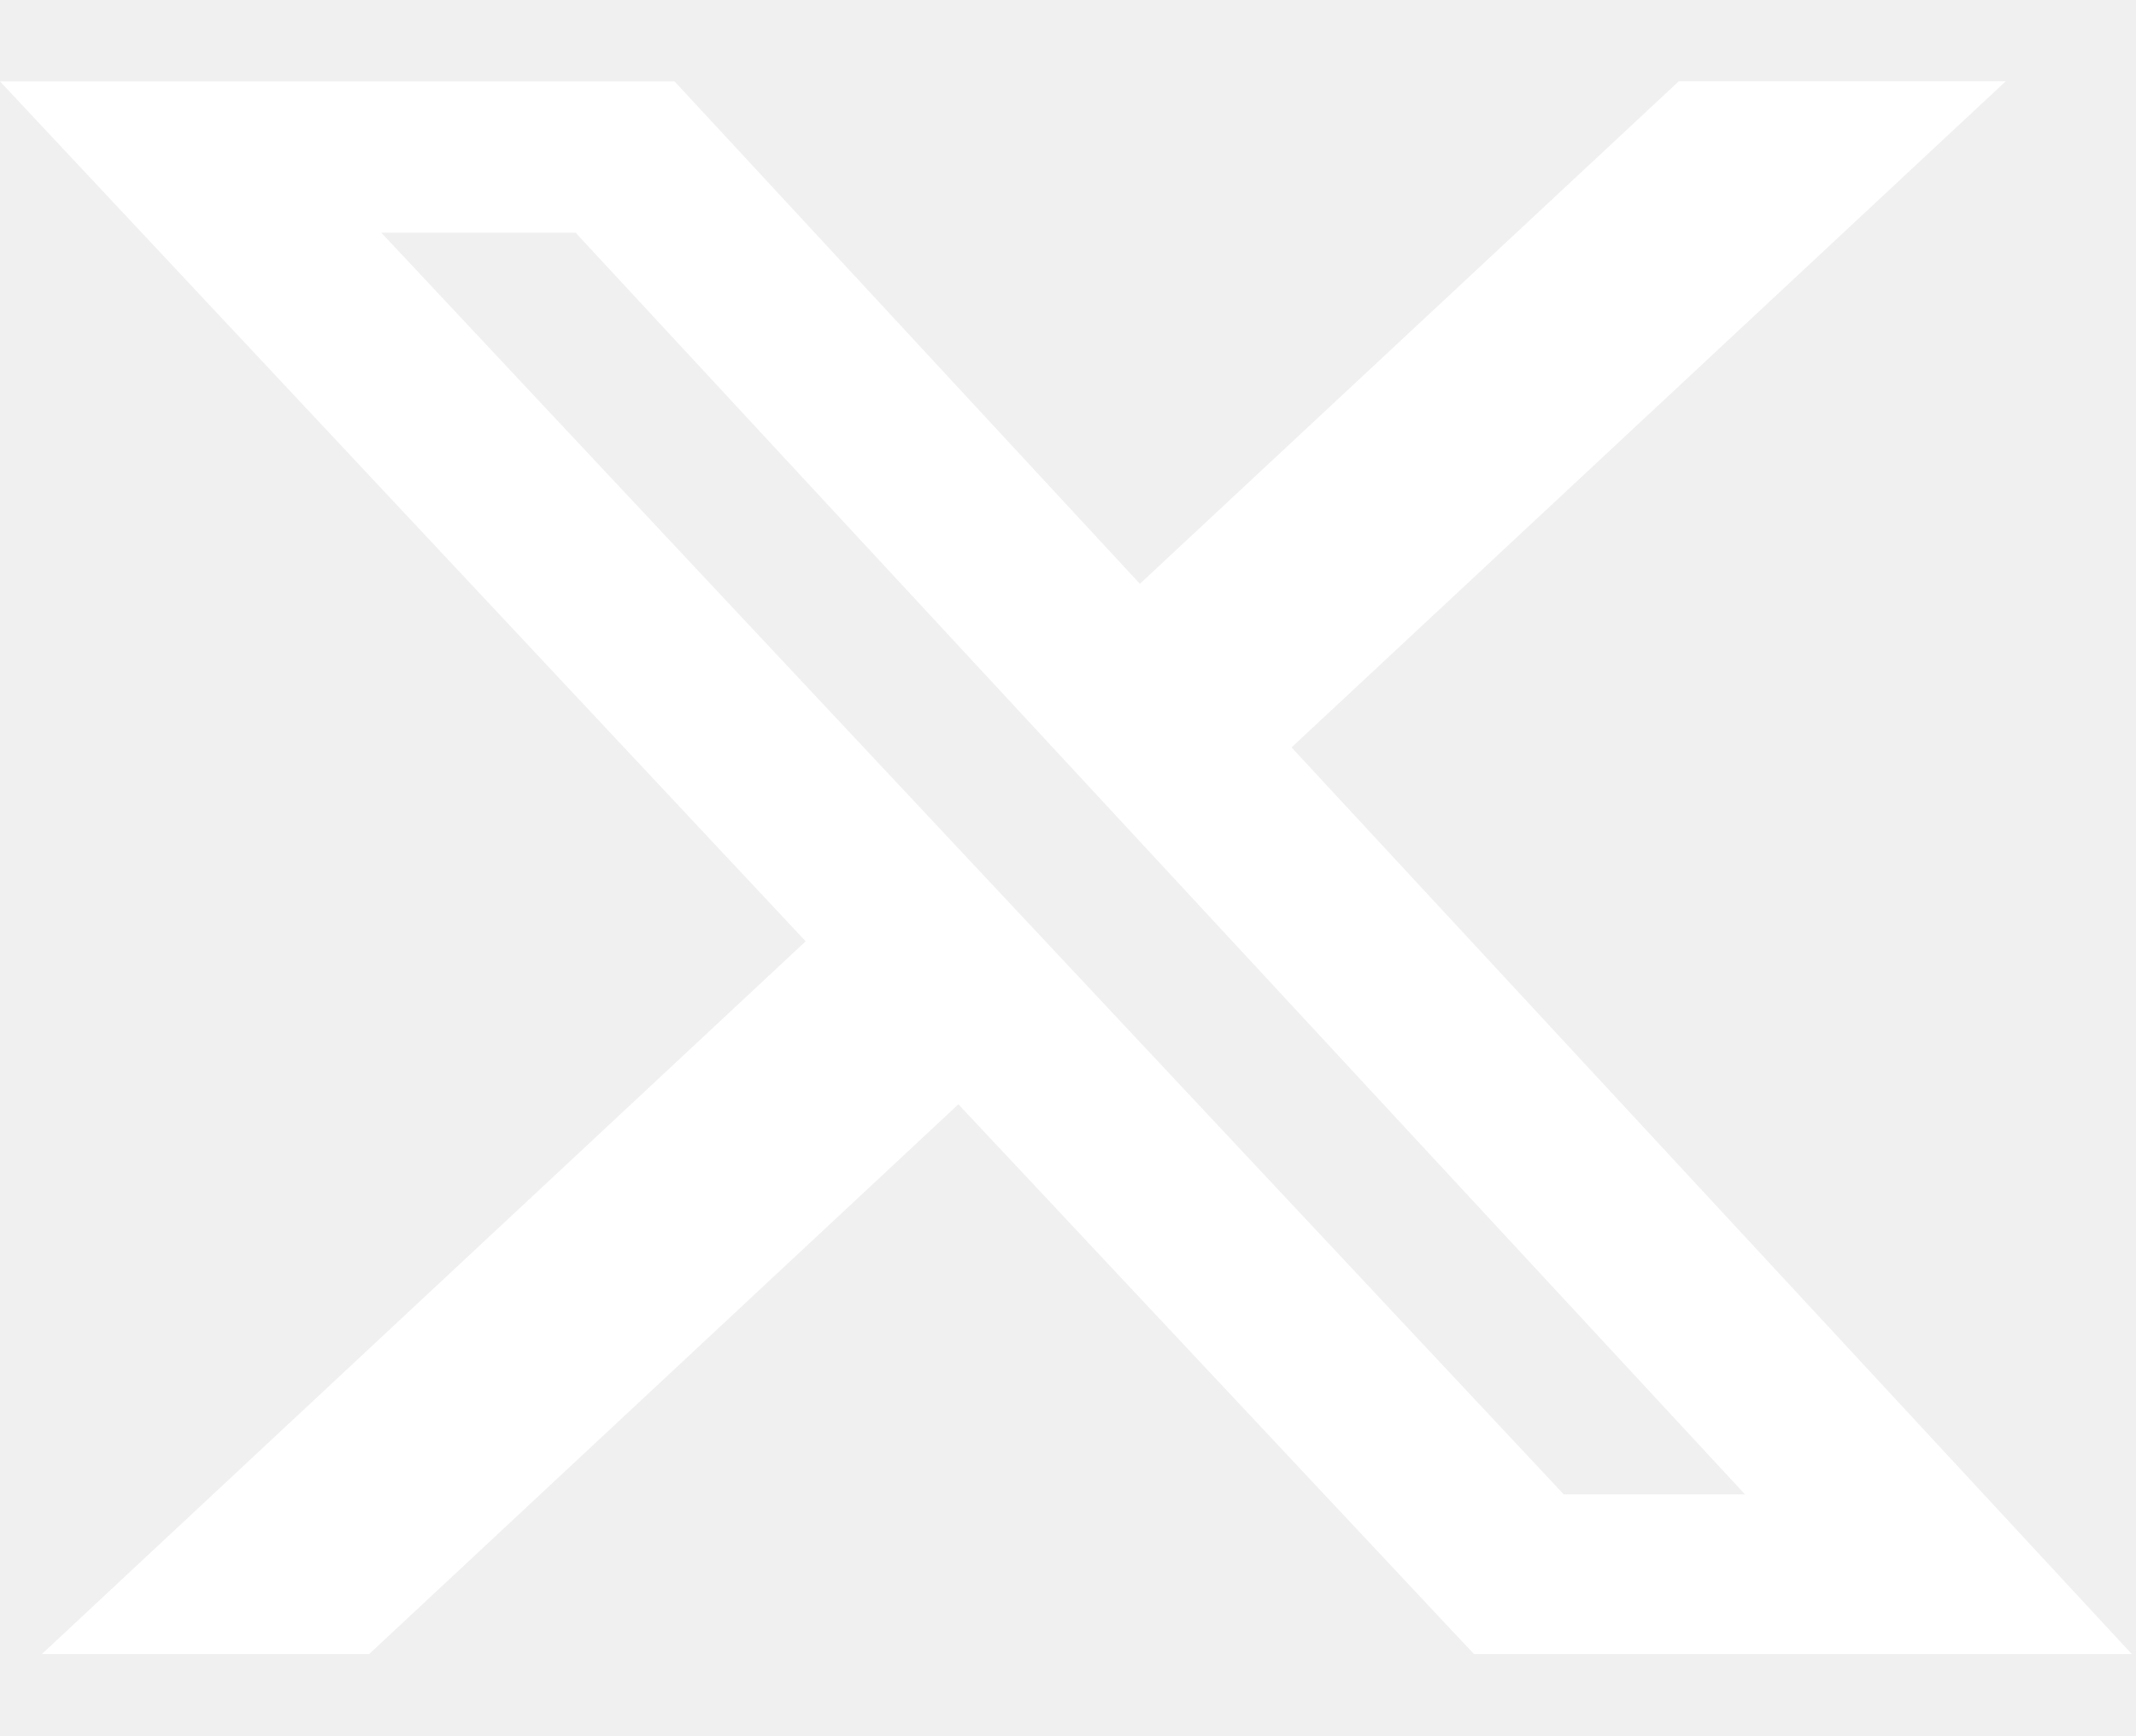
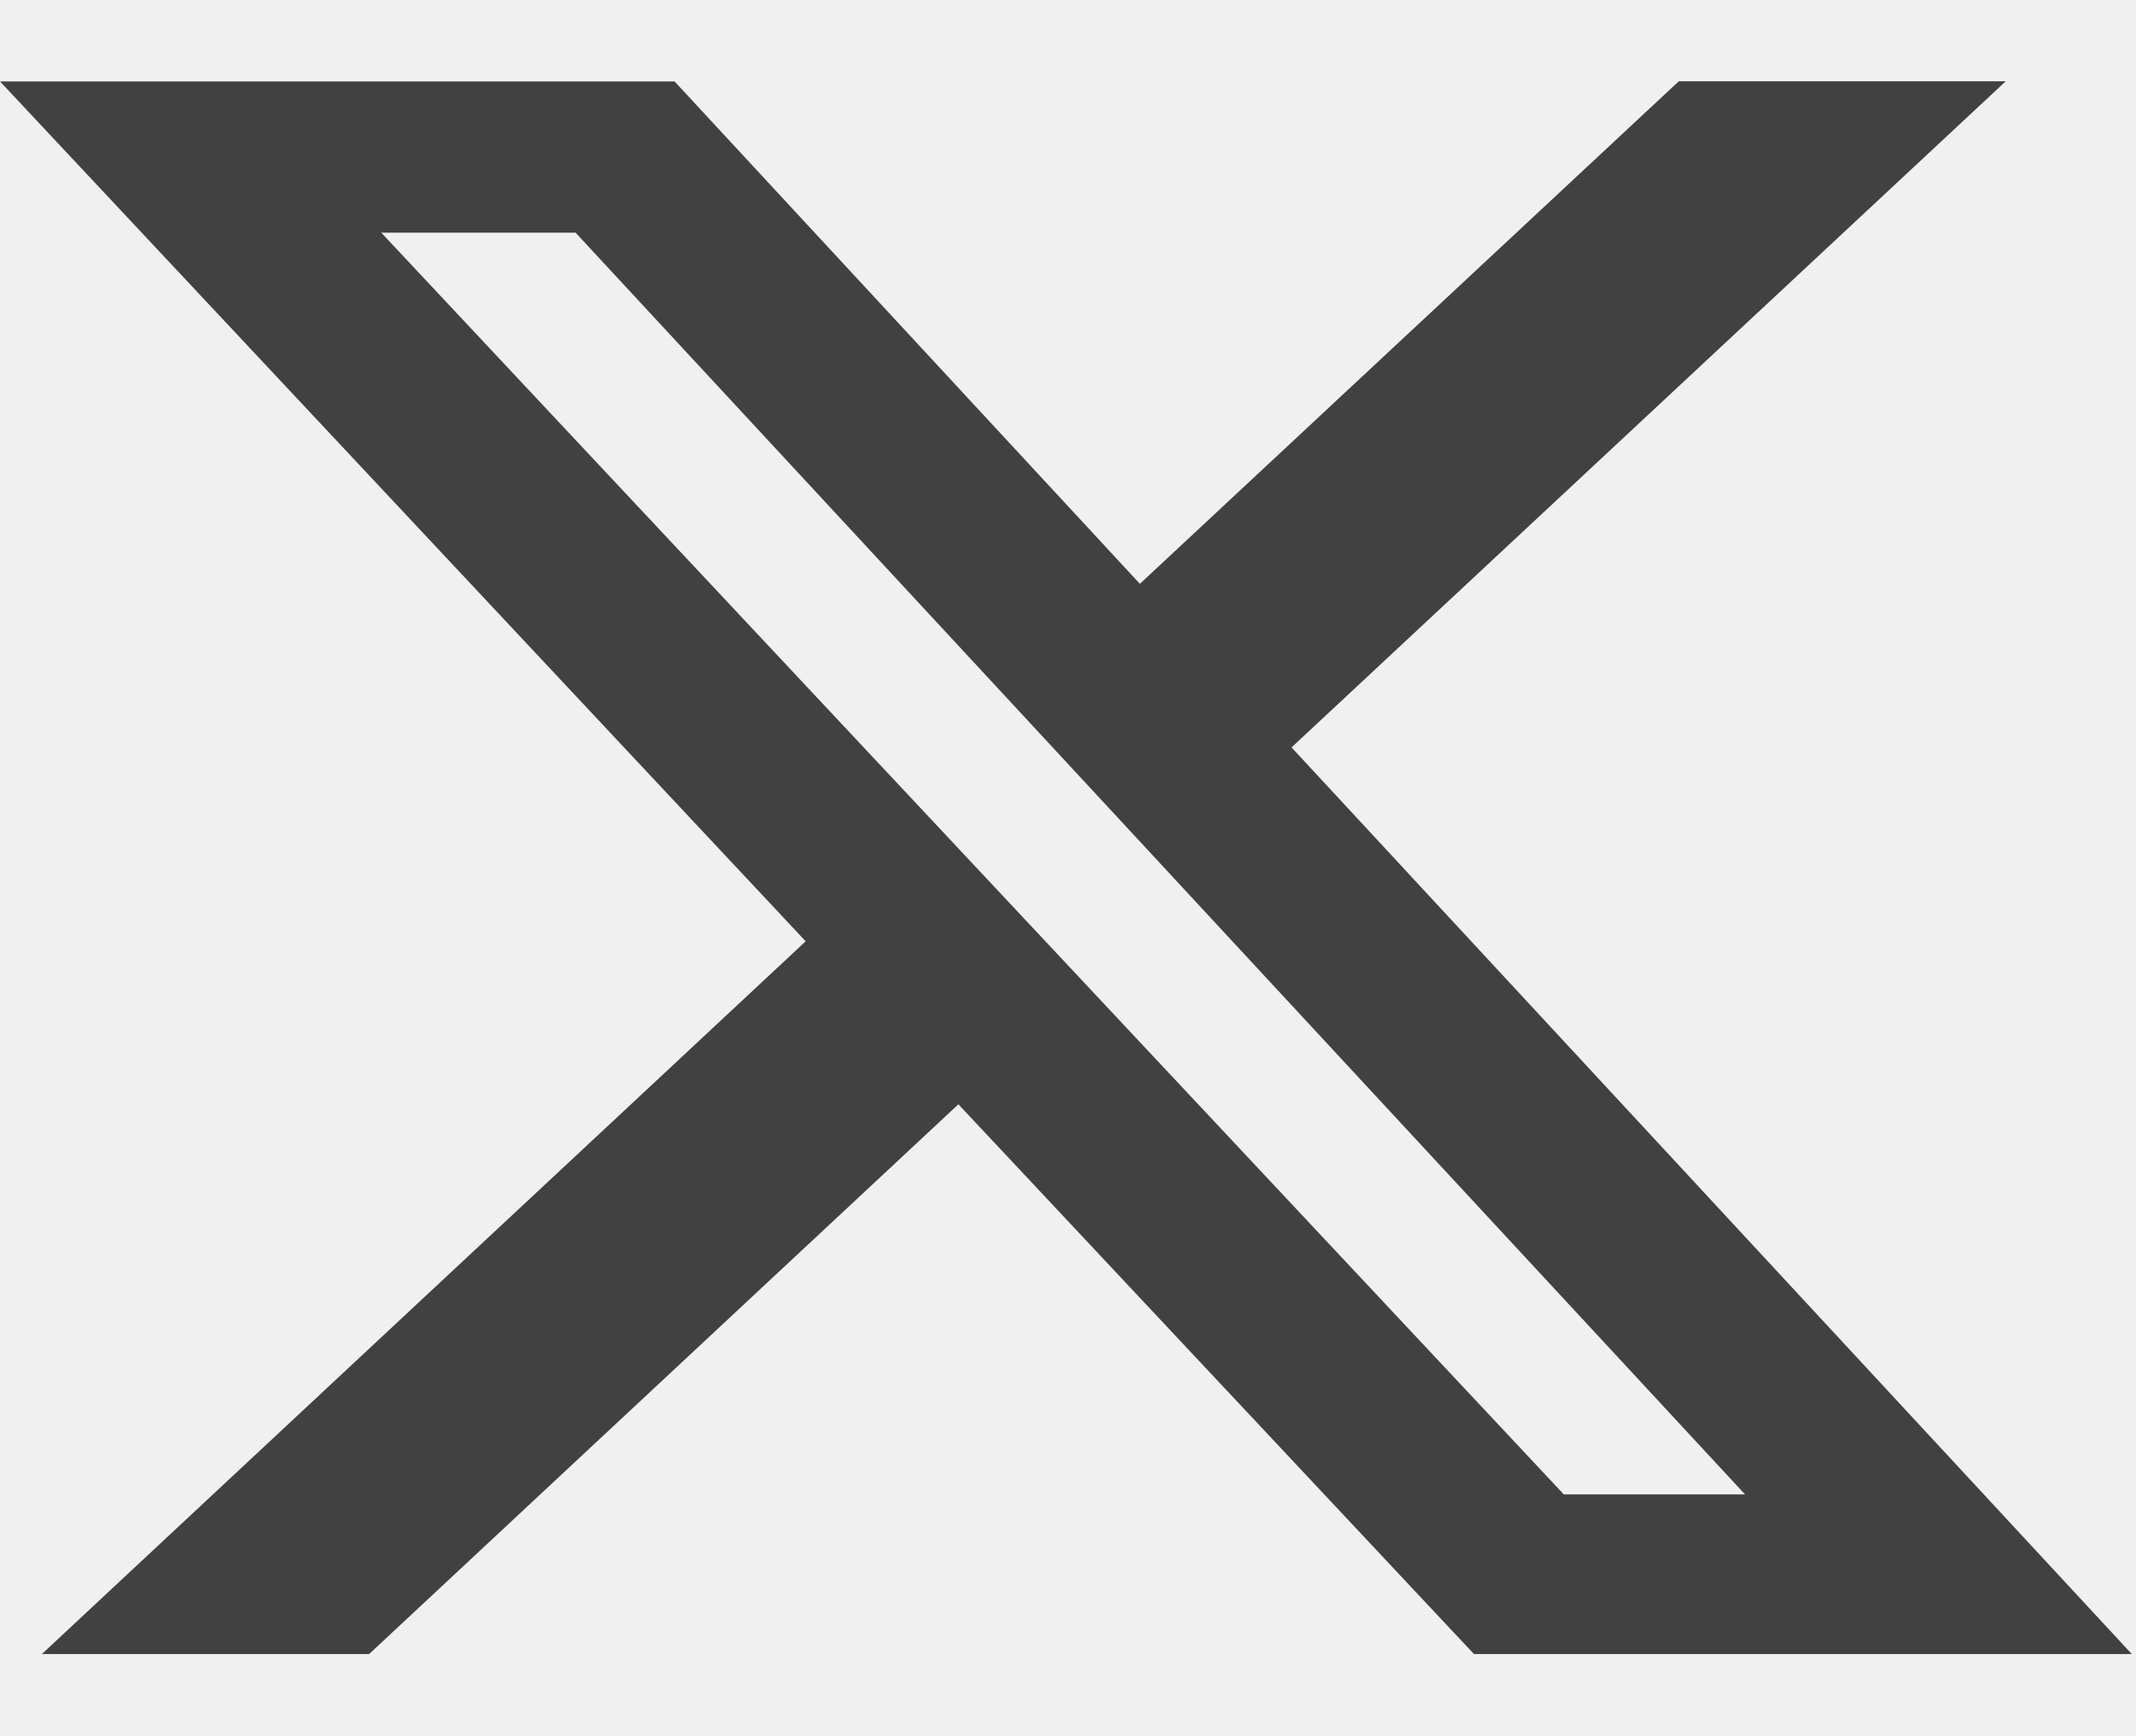
<svg xmlns="http://www.w3.org/2000/svg" width="32" height="26" viewBox="0 0 32 26" fill="none">
-   <mask id="mask0_188_401" style="mask-type:luminance" maskUnits="userSpaceOnUse" x="0" y="0" width="32" height="26">
+   <mask id="mask0_188_402" style="mask-type:luminance" maskUnits="userSpaceOnUse" x="0" y="0" width="32" height="26">
    <path d="M0 0H31.937V26H0V0Z" fill="white" />
  </mask>
-   <g mask="url(#mask0_188_401)">
-     <path d="M25.15 1.218H30.048L19.349 11.198L31.937 24.782H22.082L14.358 16.545L5.53 24.782H0.627L12.07 14.103L0 1.22H10.106L17.077 8.747L25.15 1.218ZM23.428 22.39H26.143L8.623 3.486H5.712L23.428 22.39Z" fill="white" />
+   <g mask="url(#mask0_188_402)">
+     <path d="M25.15 1.218H30.048L19.349 11.198L31.937 24.782H22.082L14.358 16.545L5.53 24.782H0.627L12.07 14.103L0 1.22H10.106L17.077 8.747L25.15 1.218ZM23.428 22.39H26.143L8.623 3.486H5.712L23.428 22.39Z" fill="#414141" />
  </g>
</svg>
